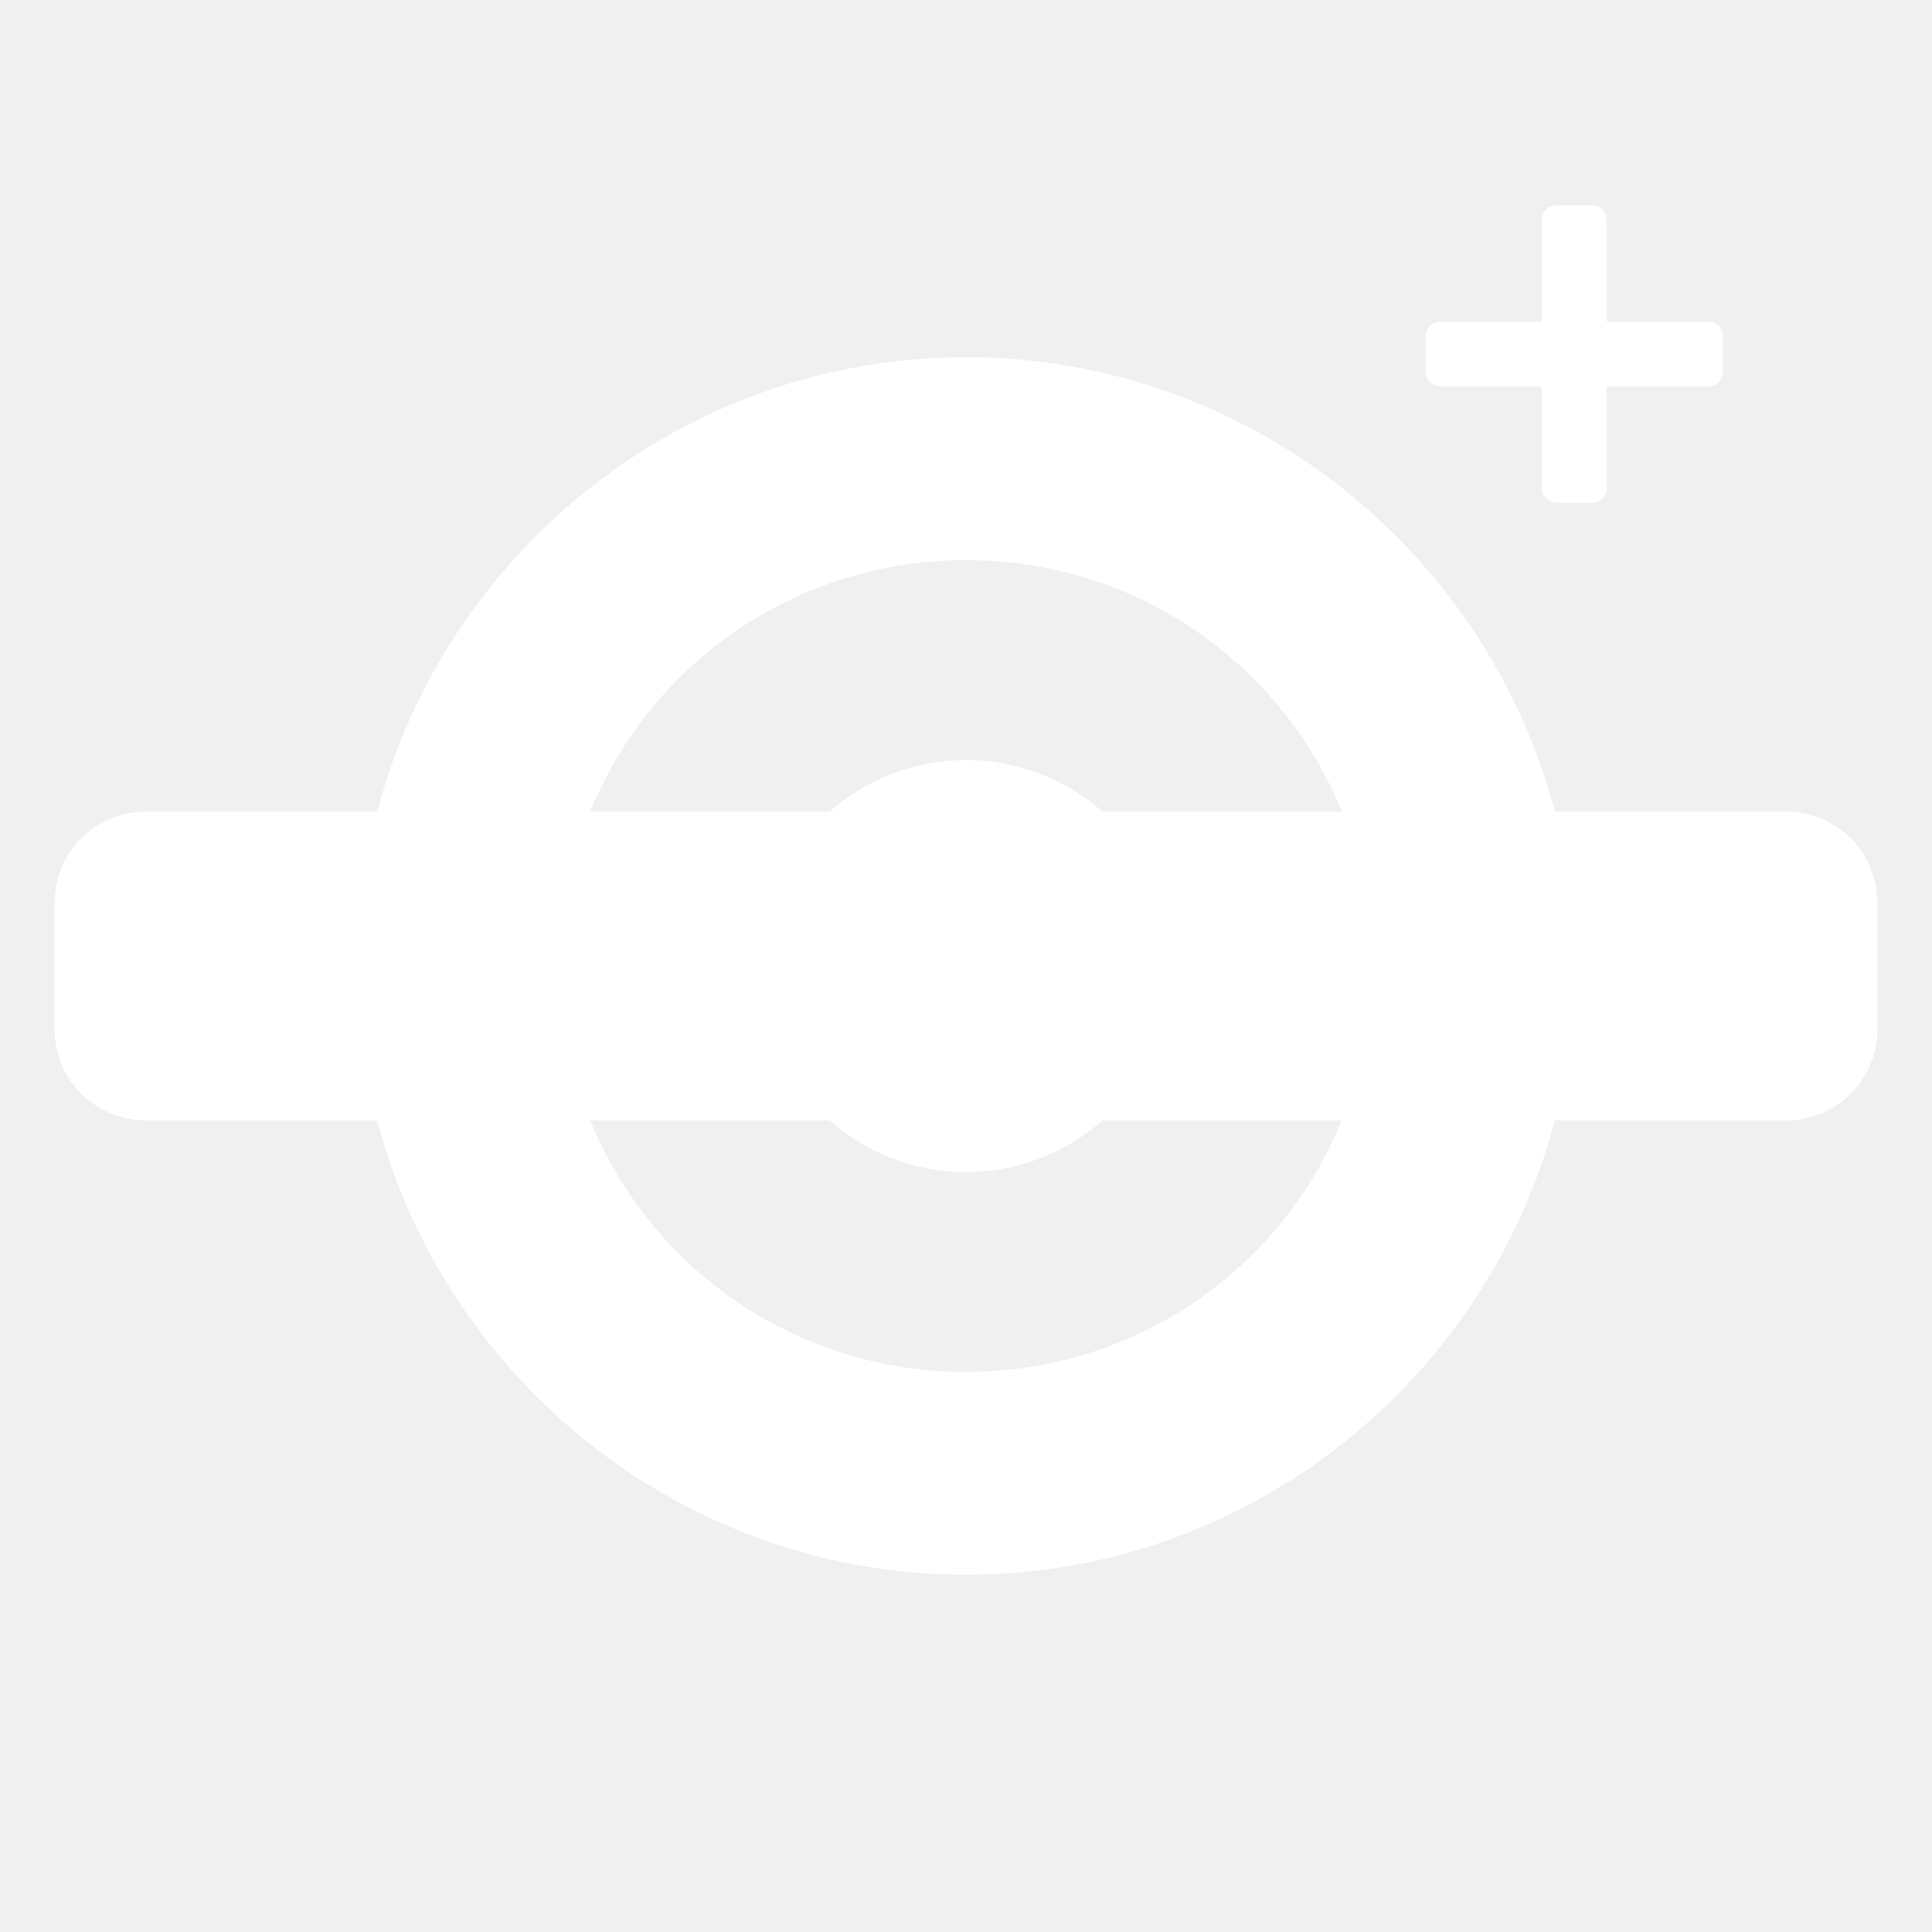
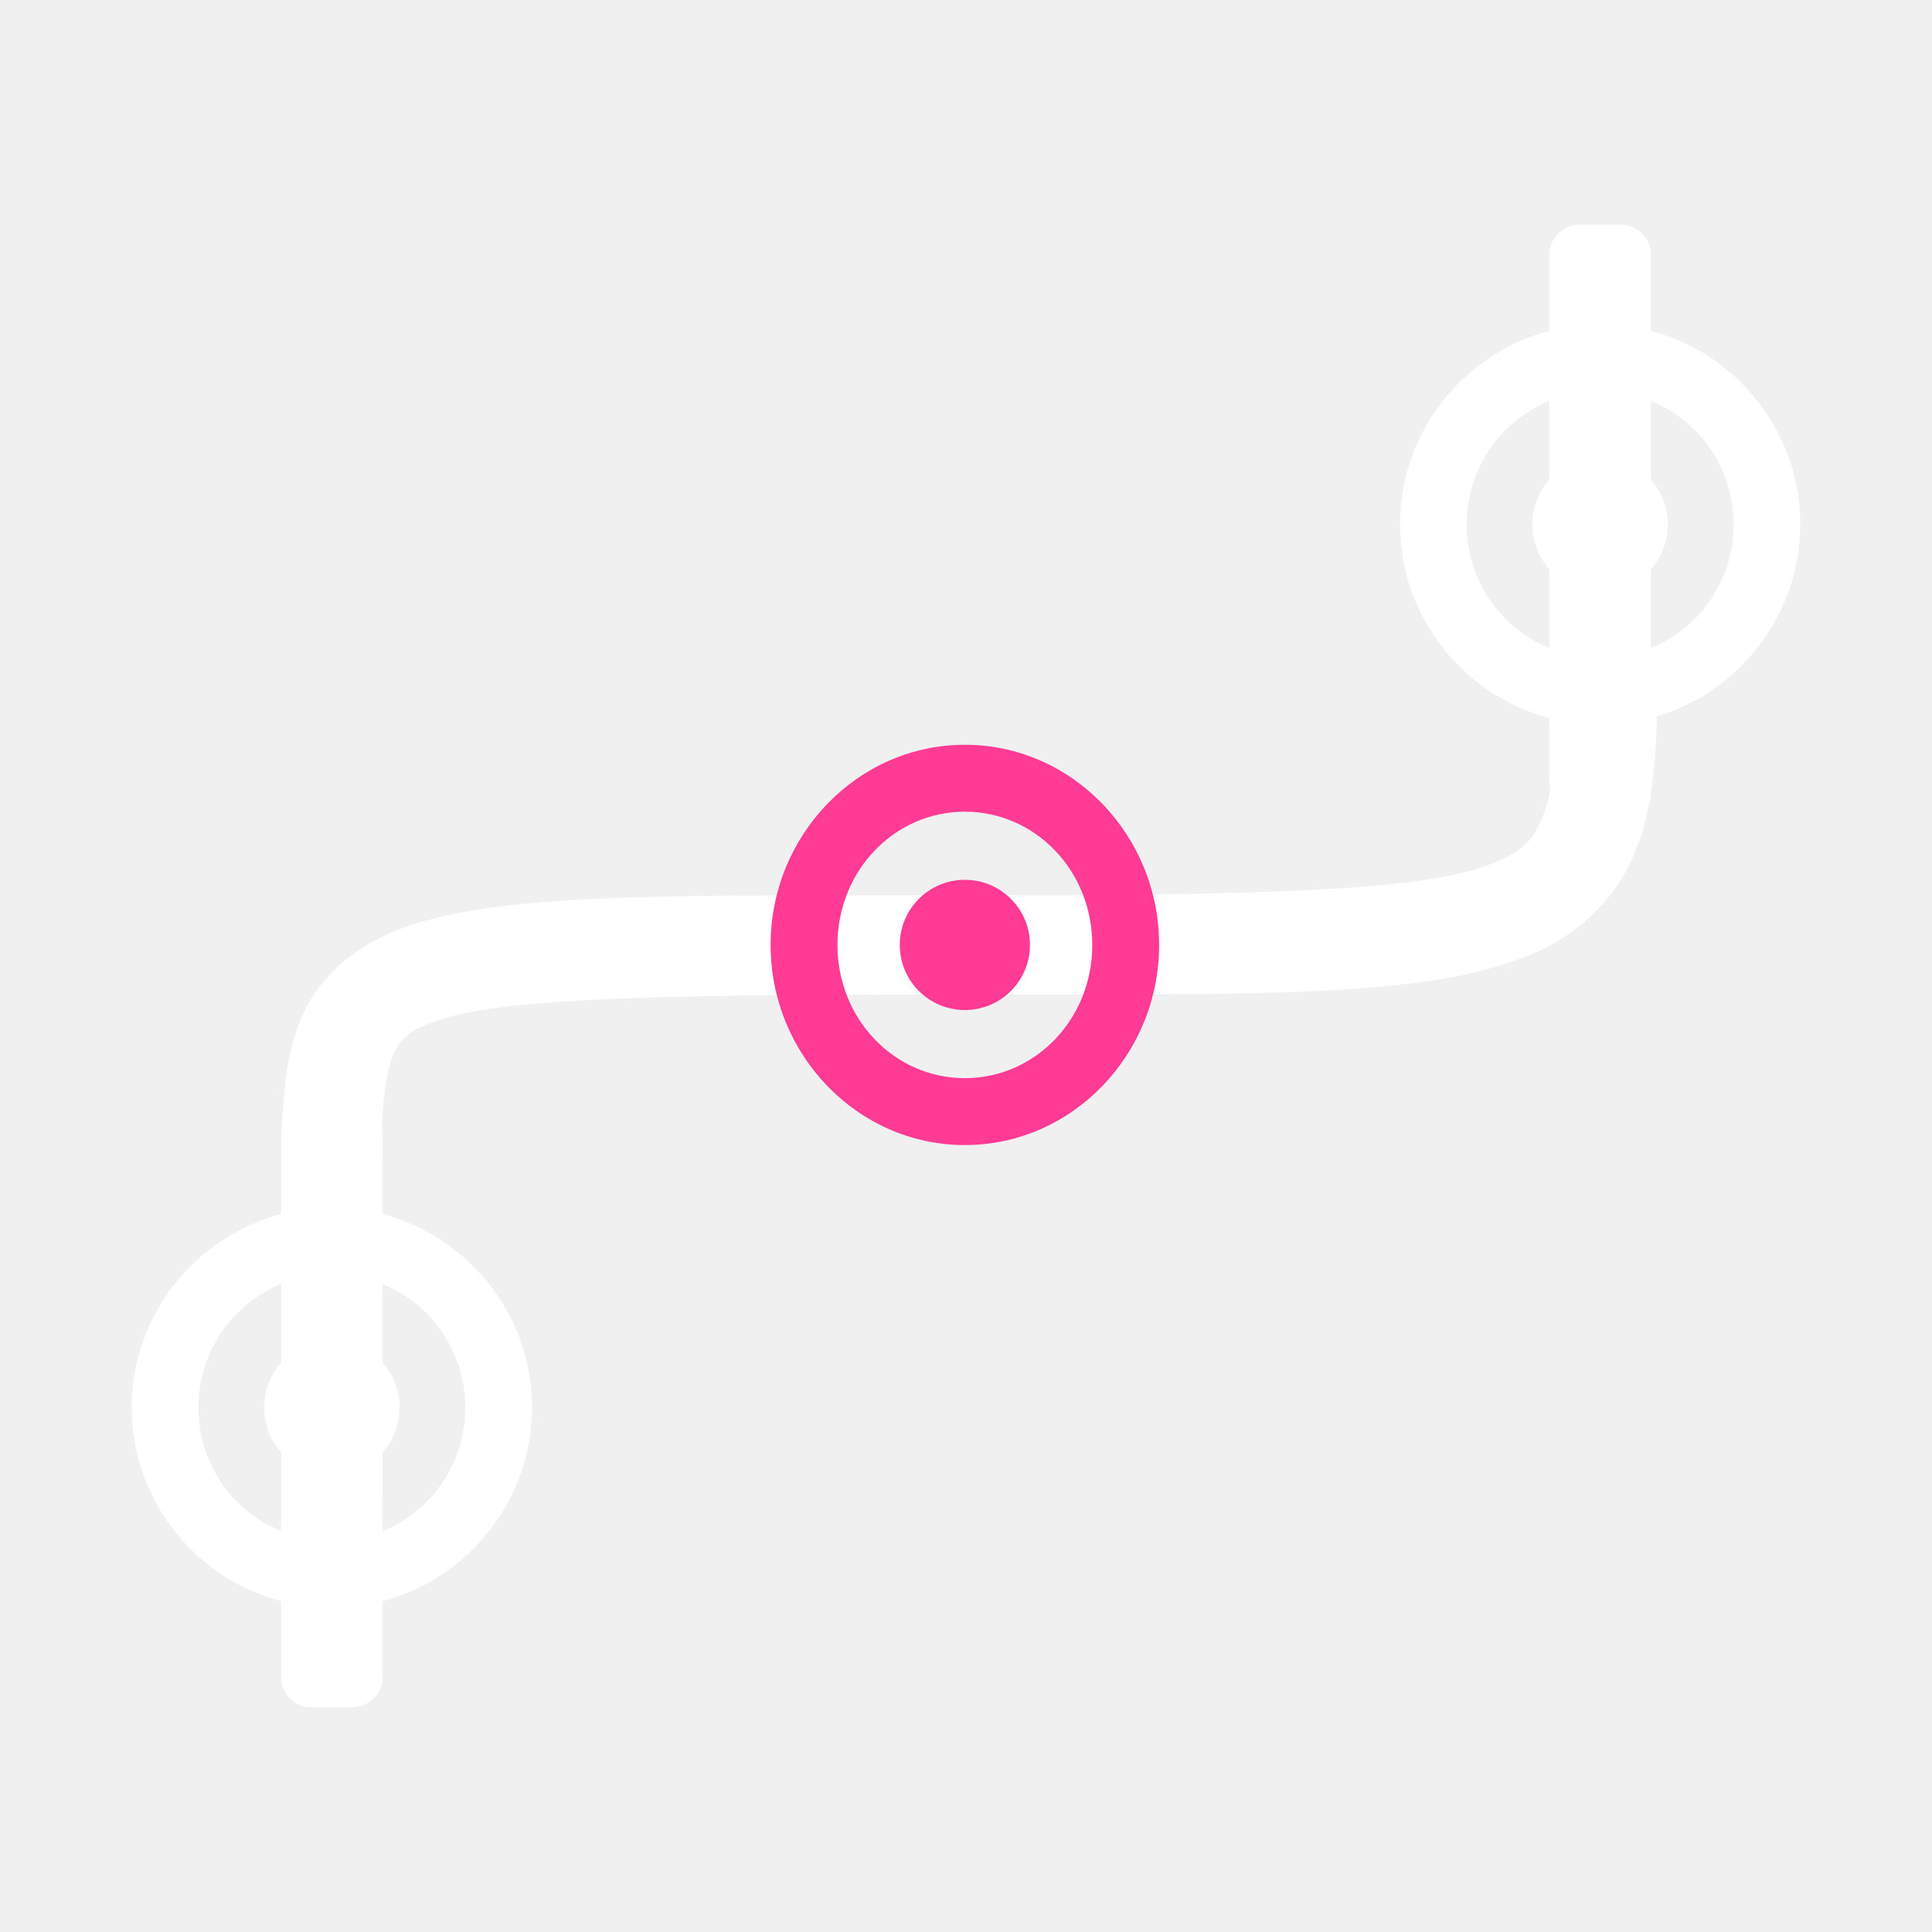
<svg xmlns="http://www.w3.org/2000/svg" width="240" height="240" viewBox="0 0 63.5 63.5" version="1.1" id="svg5">
  <defs id="defs2">
    <marker style="overflow:visible" id="Arrow2Send" refX="0" refY="0" orient="auto">
      <path transform="matrix(-0.3,0,0,-0.3,0.69,0)" d="M 8.719,4.034 -2.207,0.016 8.719,-4.002 c -1.745,2.372 -1.735,5.617 -6e-7,8.035 z" style="fill:context-stroke;fill-rule:evenodd;stroke:context-stroke;stroke-width:0.625;stroke-linejoin:round" id="path2822" />
    </marker>
    <marker style="overflow:visible" id="Arrow1Lend" refX="0" refY="0" orient="auto">
      <path transform="matrix(-0.8,0,0,-0.8,-10,0)" style="fill:context-stroke;fill-rule:evenodd;stroke:context-stroke;stroke-width:1pt" d="M 0,0 5,-5 -12.5,0 5,5 Z" id="path2792" />
    </marker>
    <marker style="overflow:visible" id="Arrow2Mend" refX="0" refY="0" orient="auto">
      <path transform="scale(-0.6)" d="M 8.719,4.034 -2.207,0.016 8.719,-4.002 c -1.745,2.372 -1.735,5.617 -6e-7,8.035 z" style="fill:context-stroke;fill-rule:evenodd;stroke:context-stroke;stroke-width:0.625;stroke-linejoin:round" id="path1036" />
    </marker>
    <marker style="overflow:visible" id="Arrow1Send" refX="0" refY="0" orient="auto">
      <path transform="matrix(-0.2,0,0,-0.2,-1.2,0)" style="fill:context-stroke;fill-rule:evenodd;stroke:context-stroke;stroke-width:1pt" d="M 0,0 5,-5 -12.5,0 5,5 Z" id="path1024" />
    </marker>
    <marker id="ExperimentalArrow" refX="5" refY="3" orient="auto-start-reverse">
      <path style="fill:context-stroke" d="M 10,3 0,6 V 0 Z" id="path1262" />
    </marker>
    <marker style="overflow:visible" id="TriangleOutL" refX="0" refY="0" orient="auto">
      <path transform="scale(0.8)" style="fill:context-stroke;fill-rule:evenodd;stroke:context-stroke;stroke-width:1pt" d="M 5.77,0 -2.88,5 V -5 Z" id="path1887" />
    </marker>
    <marker style="overflow:visible" id="Arrow2Lend" refX="0" refY="0" orient="auto">
      <path transform="matrix(-1.1,0,0,-1.1,-1.1,0)" d="M 8.719,4.034 -2.207,0.016 8.719,-4.002 c -1.745,2.372 -1.735,5.617 -6e-7,8.035 z" style="fill:context-stroke;fill-rule:evenodd;stroke:context-stroke;stroke-width:0.625;stroke-linejoin:round" id="path1766" />
    </marker>
    <marker style="overflow:visible" id="Arrow2Mend-3" refX="0" refY="0" orient="auto">
      <path transform="scale(-0.6)" d="M 8.719,4.034 -2.207,0.016 8.719,-4.002 c -1.745,2.372 -1.735,5.617 -6e-7,8.035 z" style="fill:context-stroke;fill-rule:evenodd;stroke:context-stroke;stroke-width:0.625;stroke-linejoin:round" id="path1036-6" />
    </marker>
    <marker style="overflow:visible" id="Arrow2Mend-3-5" refX="0" refY="0" orient="auto">
      <path transform="scale(-0.6)" d="M 8.719,4.034 -2.207,0.016 8.719,-4.002 c -1.745,2.372 -1.735,5.617 -6e-7,8.035 z" style="fill:context-stroke;fill-rule:evenodd;stroke:context-stroke;stroke-width:0.625;stroke-linejoin:round" id="path1036-6-3" />
    </marker>
    <marker style="overflow:visible" id="Arrow2Mend-36" refX="0" refY="0" orient="auto">
      <path transform="scale(-0.6)" d="M 8.719,4.034 -2.207,0.016 8.719,-4.002 c -1.745,2.372 -1.735,5.617 -6e-7,8.035 z" style="fill:context-stroke;fill-rule:evenodd;stroke:context-stroke;stroke-width:0.625;stroke-linejoin:round" id="path1036-7" />
    </marker>
    <marker style="overflow:visible" id="Arrow2Mend-36-2" refX="0" refY="0" orient="auto">
      <path transform="scale(-0.6)" d="M 8.719,4.034 -2.207,0.016 8.719,-4.002 c -1.745,2.372 -1.735,5.617 -6e-7,8.035 z" style="fill:context-stroke;fill-rule:evenodd;stroke:context-stroke;stroke-width:0.625;stroke-linejoin:round" id="path1036-7-7" />
    </marker>
  </defs>
  <g id="layer1">
-     <g id="g2623" />
-     <path id="path4" style="fill:#ffffff;stroke-width:0.146" d="m 51.164,6.746 c -0.271,0 -0.49,0.219 -0.49,0.49 v 8.799 c 0,0.271 0.219,0.49 0.49,0.49 h 1.154 c 0.271,0 0.49,-0.219 0.49,-0.49 V 7.236 c 0,-0.271 -0.219,-0.49 -0.49,-0.49 z M 47.341,10.569 c -0.271,0 -0.489,0.218 -0.489,0.489 v 1.154 c 0,0.271 0.218,0.489 0.489,0.489 h 3.333 v -2.133 z m 5.467,0 v 2.133 h 3.333 c 0.271,0 0.49,-0.218 0.49,-0.489 V 11.058 c 0,-0.271 -0.219,-0.489 -0.49,-0.489 z M 4.795,26.675 c -1.662,0 -3,1.338 -3,3 v 4.15 c 0,1.662 1.338,3 3,3 H 58.705 c 1.662,0 3,-1.338 3,-3 v -4.15 c 0,-1.662 -1.338,-3 -3,-3 z M 31.75,11.741 c -9.258,0 -17.094,6.363 -19.353,14.933 h 7.003 c 1.984,-4.864 6.745,-8.263 12.351,-8.263 5.606,0 10.369,3.399 12.353,8.263 h 7.001 C 48.844,18.104 41.008,11.741 31.75,11.741 Z m 0.002,13.239 a 6.772,6.772 0 0 0 -4.481,1.694 h 8.961 a 6.772,6.772 0 0 0 -4.48,-1.694 z M 12.397,36.825 c 2.259,8.571 10.095,14.933 19.353,14.933 9.258,0 17.094,-6.363 19.353,-14.933 h -7.001 c -1.984,4.865 -6.747,8.265 -12.353,8.265 -5.606,0 -10.367,-3.4 -12.351,-8.265 z m 14.87,0 a 6.772,6.772 0 0 0 4.486,1.699 6.772,6.772 0 0 0 4.485,-1.699 z" />
+     <g id="g16" style="stroke:none" transform="translate(-0.0371946,-0.6927209)">
+       <path id="path10" style="baseline-shift:baseline;display:inline;overflow:visible;opacity:1;vector-effect:none;fill:#ffffff;stroke:none;enable-background:accumulate;stop-color:#000000;stop-opacity:1" d="m 51.254,22.986 c 0,2.123 -0.148,3.602 -0.479,4.463 -0.331,0.861 -0.68,1.236 -1.805,1.668 -2.25,0.863 -7.57,1.006 -17.221,1.006 -9.652,0 -14.789,-0.098 -18.129,0.949 -1.67,0.524 -2.996,1.562 -3.625,2.961 -0.629,1.399 -0.68,2.906 -0.68,4.713 h 3.256 c 0,-1.691 0.137,-2.808 0.393,-3.377 0.256,-0.569 0.512,-0.84 1.63,-1.191 2.237,-0.702 7.502,-0.801 17.155,-0.801 9.653,0 14.897,0.119 18.386,-1.221 1.745,-0.67 3.061,-1.939 3.676,-3.539 0.615,-1.6 0.695,-3.395 0.695,-5.631 z M 51.948,8.081 c -0.546,1e-6 -0.987,0.44 -0.987,0.986 v 2.499 c -2.818,0.743 -4.91,3.32 -4.91,6.363 0,3.044 2.092,5.62 4.91,6.363 v 2.499 c 0,0.008 3.42e-4,0.016 5.17e-4,0.024 0.004,-0.015 0.007,-0.031 0.01,-0.047 0.002,-0.235 0.003,-0.46 0.004,-0.675 -9.44e-4,0.202 0.004,0.396 0.015,0.581 0.179,-0.878 0.261,-2.103 0.261,-3.688 h 3.254 c 0,0.433 -0.003,0.849 -0.012,1.251 2.718,-0.809 4.713,-3.336 4.713,-6.308 0,-3.044 -2.091,-5.62 -4.909,-6.362 V 9.067 c 1e-6,-0.546 -0.441,-0.987 -0.987,-0.987 z m -0.987,5.788 v 2.586 c -0.36,0.407 -0.559,0.932 -0.559,1.475 4.7e-5,0.543 0.199,1.067 0.559,1.474 v 2.586 C 50.762,21.909 50.57,21.813 50.386,21.704 49.101,20.942 48.245,19.542 48.245,17.929 c -10e-7,-1.843 1.118,-3.409 2.717,-4.061 z m 3.337,0 c 1.599,0.652 2.717,2.217 2.717,4.06 -1e-6,1.843 -1.117,3.409 -2.717,4.062 v -2.588 c 0.359,-0.407 0.557,-0.93 0.557,-1.473 -2e-6,-0.543 -0.198,-1.067 -0.557,-1.473 z m 0,12.878 c -0.012,0.074 -0.024,0.147 -0.037,0.22 -2.6e-4,0.031 -7.69e-4,0.063 -10e-4,0.095 0.024,-0.086 0.038,-0.176 0.038,-0.27 z m -0.164,0.83 c -0.081,0.334 -0.179,0.658 -0.297,0.975 0.122,-0.272 0.223,-0.597 0.297,-0.975 z M 9.36,36.908 c -0.036,0.328 -0.062,0.685 -0.076,1.072 2.771e-4,-0.009 4.651e-4,-0.017 5.168e-4,-0.018 -0.006,0.043 -0.009,0.088 -0.009,0.133 v 2.499 c -2.818,0.743 -4.91,3.319 -4.91,6.362 2e-7,3.044 2.092,5.621 4.91,6.363 v 2.499 c -3e-7,0.546 0.44,0.986 0.987,0.986 h 1.364 c 0.546,0 0.987,-0.44 0.987,-0.986 v -2.5 c 2.818,-0.743 4.91,-3.319 4.91,-6.362 1e-6,-3.044 -2.092,-5.62 -4.91,-6.363 v -2.499 c 10e-7,-0.072 -0.009,-0.197 -0.02,-0.214 h -5.17e-4 v -5.17e-4 h -5.17e-4 -5.17e-4 -5.17e-4 l -5.16e-4,5.17e-4 h -5.17e-4 v 5.17e-4 c -0.002,0.003 -0.003,0.008 -0.005,0.018 -0.009,0.264 -0.013,0.547 -0.013,0.847 H 9.316 c 0,-0.648 0.006,-1.258 0.044,-1.838 z m -0.084,5.987 5.168e-4,2.588 h -5.168e-4 c -0.359,0.407 -0.557,0.93 -0.557,1.473 2.9e-6,0.543 0.198,1.067 0.557,1.473 v 2.588 C 7.677,50.365 6.559,48.8 6.559,46.957 c 5e-7,-1.613 0.856,-3.013 2.141,-3.775 0.184,-0.109 0.376,-0.205 0.576,-0.287 z m 3.337,0 c 1.599,0.652 2.717,2.218 2.717,4.061 10e-7,1.843 -1.118,3.409 -2.717,4.061 l -5.17e-4,-2.586 5.17e-4,-5.17e-4 c 0.36,-0.407 0.558,-0.931 0.558,-1.474 -4.7e-5,-0.543 -0.198,-1.067 -0.558,-1.474 z" />
+       <path id="path15" style="baseline-shift:baseline;display:inline;overflow:visible;opacity:1;vector-effect:none;fill:#ff3b95;stroke:none;enable-background:accumulate;stop-color:#000000;stop-opacity:1" d="m 31.75,25.172 c -3.535,0 -6.385,2.979 -6.385,6.578 0,3.599 2.849,6.578 6.385,6.578 3.535,0 6.385,-2.979 6.385,-6.578 0,-3.599 -2.849,-6.578 -6.385,-6.578 z m 0,2.199 c 2.304,0 4.187,1.927 4.187,4.379 0,2.453 -1.884,4.379 -4.187,4.379 -2.304,0 -4.187,-1.927 -4.187,-4.379 0,-2.453 1.884,-4.379 4.187,-4.379 z m 0,2.239 A 2.14,2.14 0 0 0 29.61,31.75 2.14,2.14 0 0 0 31.75,33.89 2.14,2.14 0 0 0 33.89,31.75 2.14,2.14 0 0 0 31.75,29.61 Z" />
+     </g>
  </g>
</svg>
